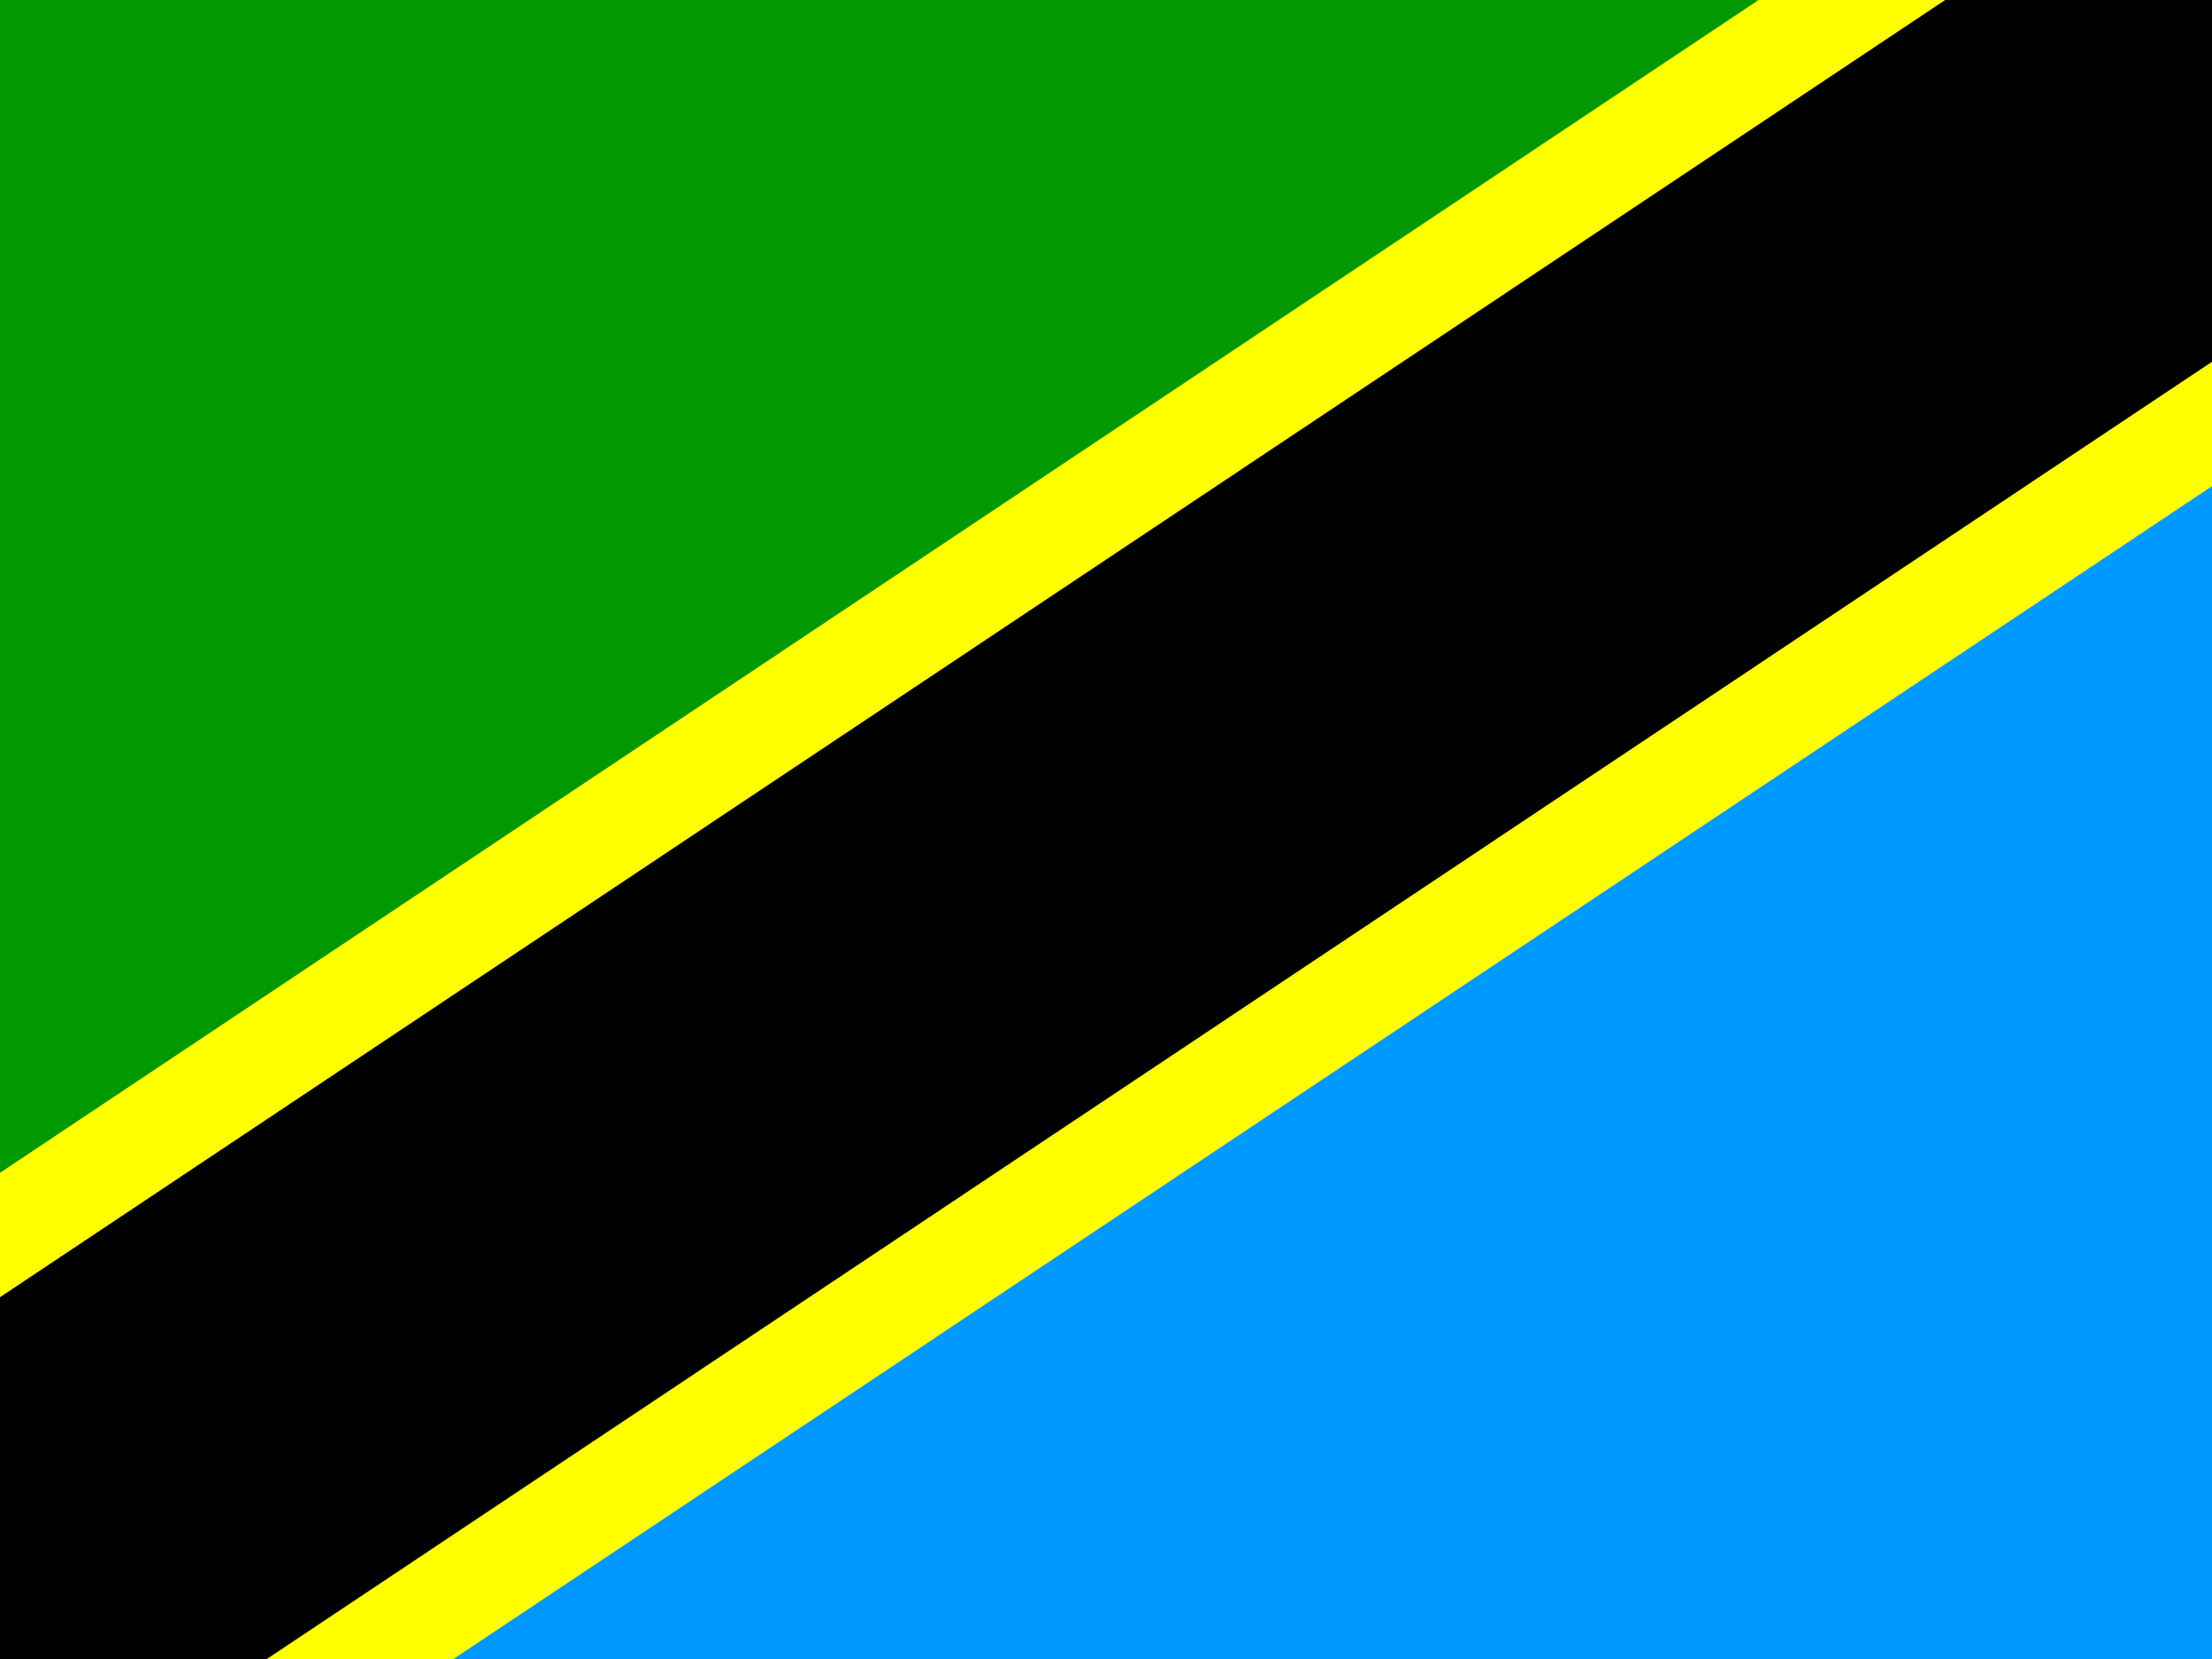
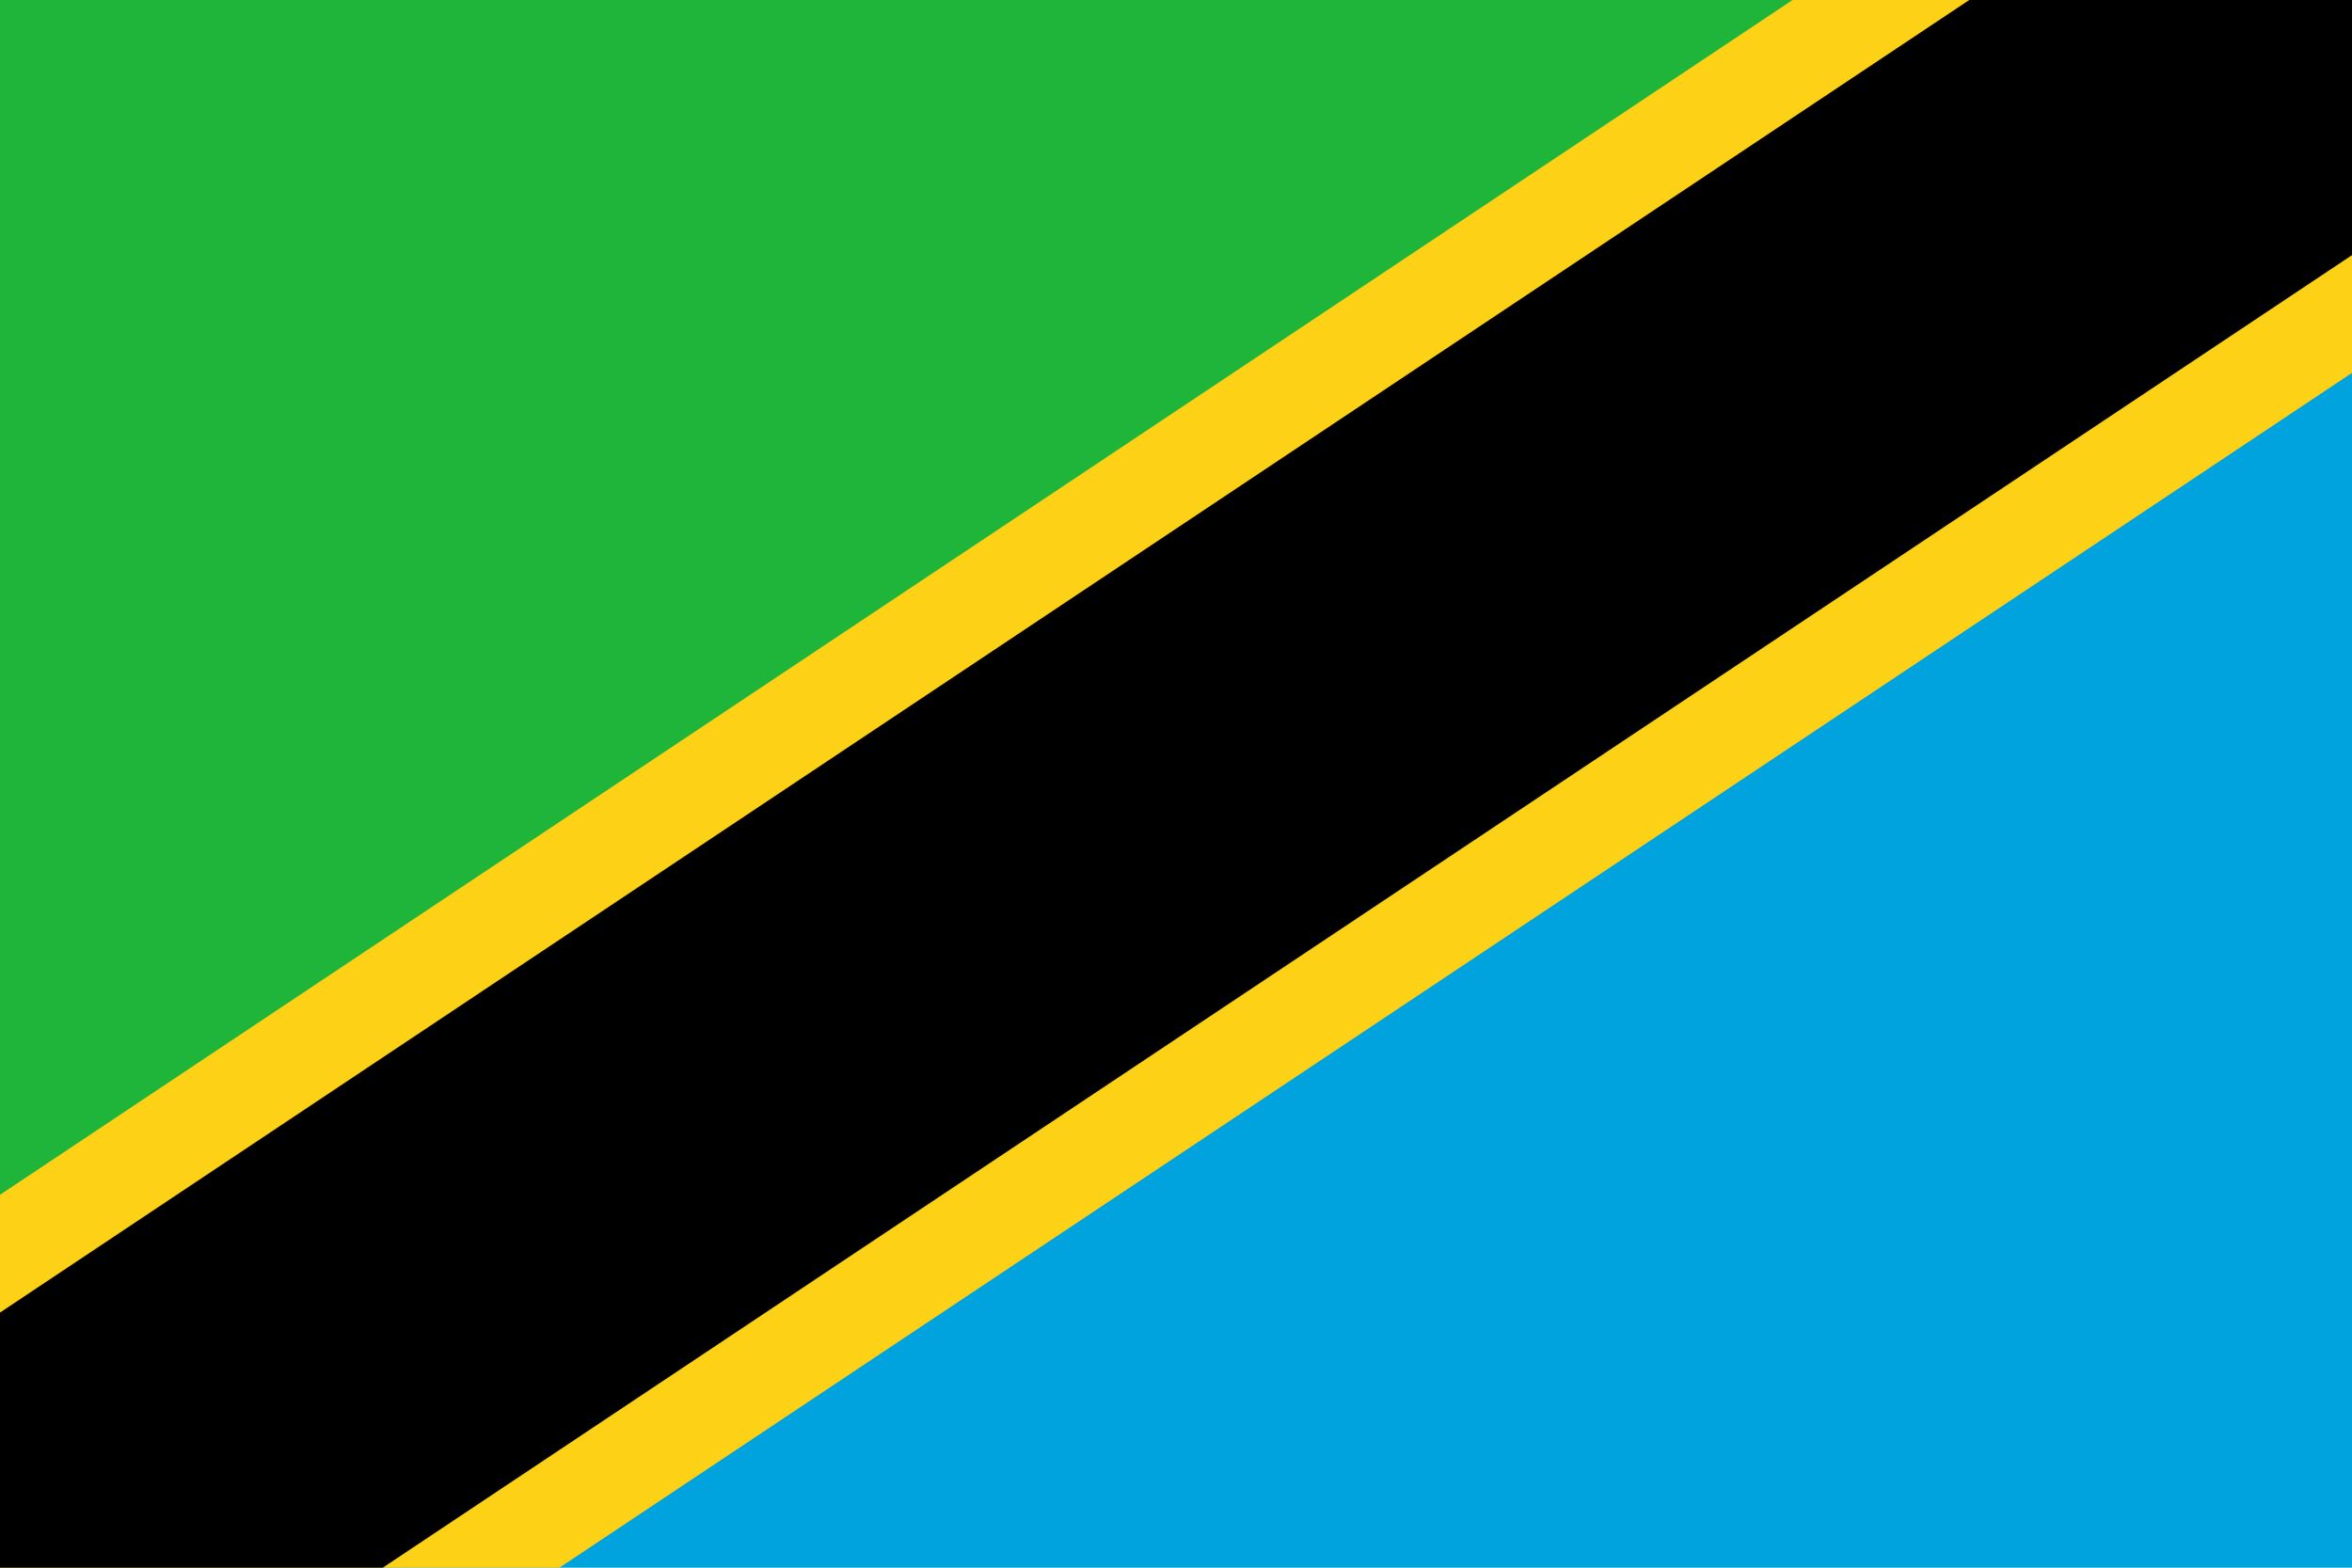
- <svg xmlns="http://www.w3.org/2000/svg" id="flag-icons-tz" viewBox="0 0 640 480">
+ <svg xmlns="http://www.w3.org/2000/svg" viewBox="0 0 72 48">
  <defs>
-     <clipPath id="tz-a">
-       <path fill-opacity=".7" d="M10 0h160v120H10z" />
+     <clipPath id="a">
+       <path d="M0 0h72v48H0z" />
    </clipPath>
  </defs>
-   <g fill-rule="evenodd" stroke-width="1pt" clip-path="url(#tz-a)" transform="matrix(4 0 0 4 -40 0)">
-     <path fill="#09f" d="M0 0h180v120H0z" />
-     <path fill="#090" d="M0 0h180L0 120z" />
-     <path fill="#000001" d="M0 120h40l140-95V0h-40L0 95z" />
-     <path fill="#ff0" d="M0 91.5 137.2 0h13.5L0 100.5zM29.3 120 180 19.5v9L42.8 120z" />
+   <path fill="#1eb53a" d="M0 48V0h72z" />
+   <path fill="#00a3dd" d="M72 0v48H0z" />
+   <g clip-path="url(#a)" fill="none">
+     <path stroke="#fcd116" stroke-width="19" d="M0 48L72 0" />
+     <path stroke="#000" stroke-width="13" d="M0 48L72 0" />
  </g>
</svg>
